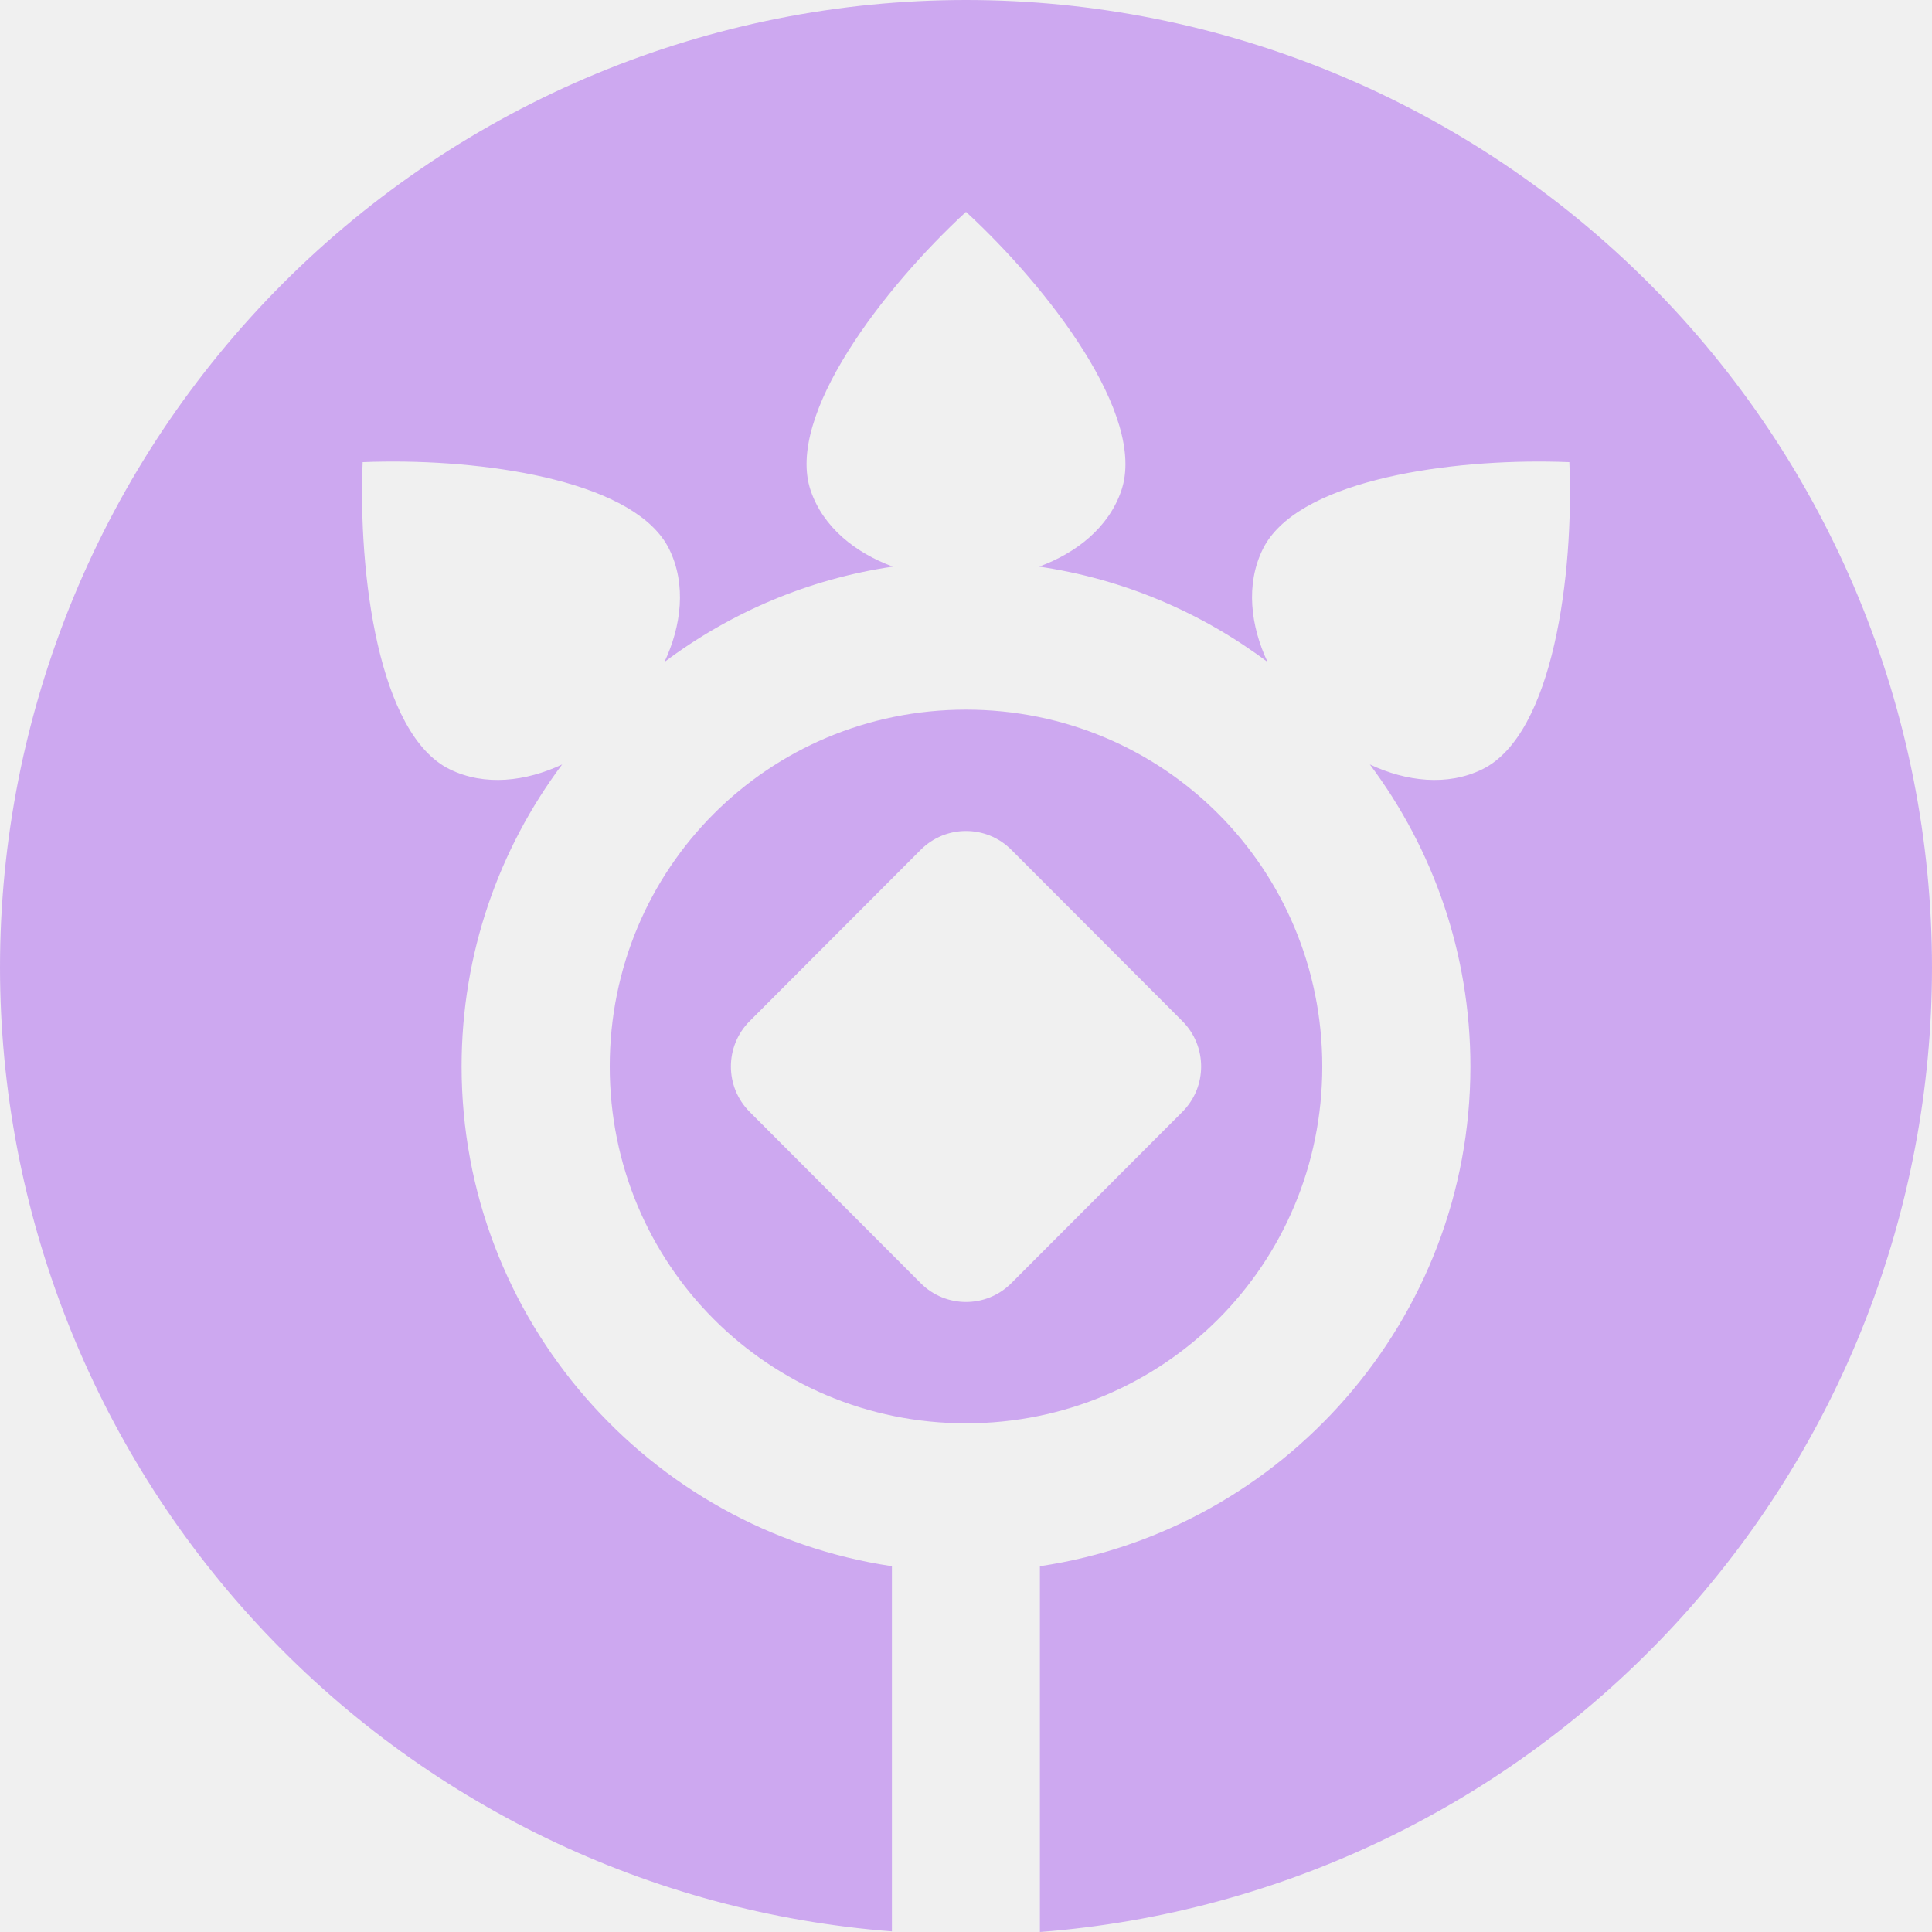
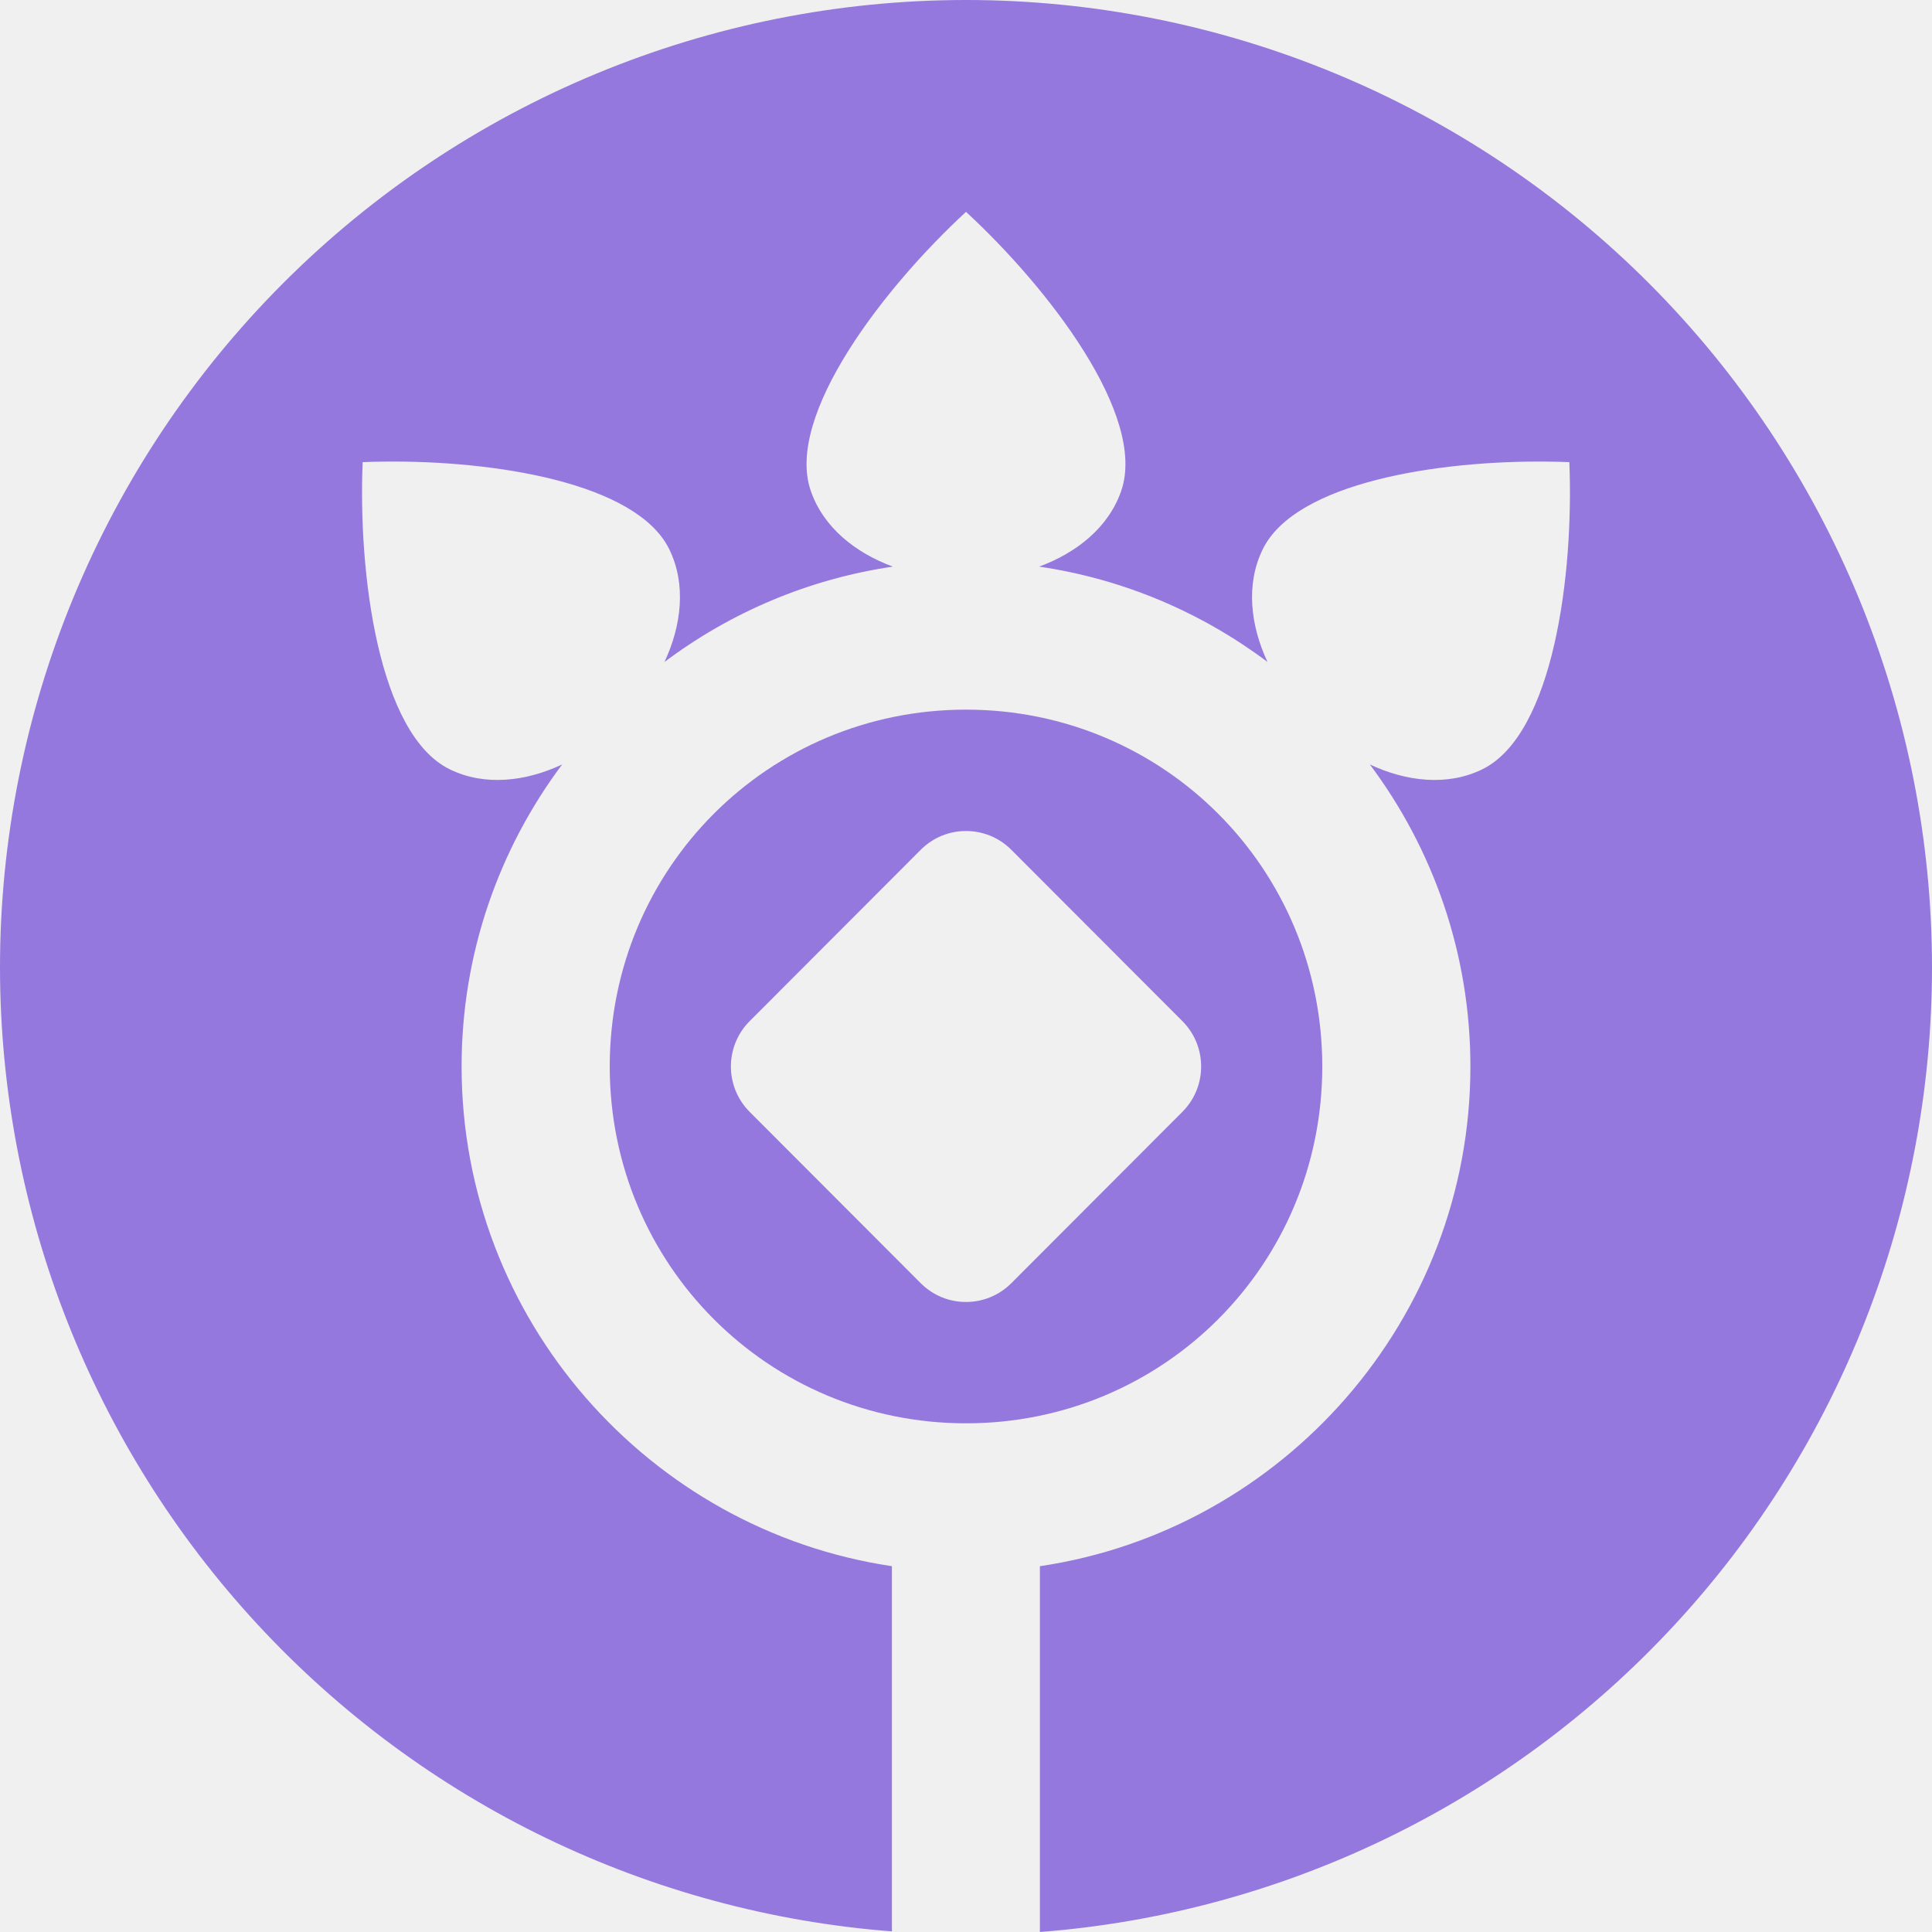
<svg xmlns="http://www.w3.org/2000/svg" width="398" height="398" viewBox="0 0 398 398" fill="none">
-   <g clip-path="url(#clip0)">
-     <path d="M199 0C172.867 0 146.99 5.156 122.846 15.173C98.702 25.19 76.764 39.871 58.285 58.38C39.806 76.888 25.148 98.861 15.148 123.044C5.147 147.226 -0 173.145 2.507e-09 199.32C0.045 249.506 18.989 297.827 53.05 334.634C87.111 371.441 133.78 394.024 183.738 397.873V322.639C133.716 315.201 95.091 271.801 95.091 219.694C95.091 196.407 102.806 174.857 115.805 157.48C108.352 160.988 99.862 162.022 92.629 158.47C77.958 151.265 73.763 118.192 74.709 95.206C76.143 95.147 77.617 95.105 79.121 95.092C101.685 94.826 131.128 99.38 137.874 113.155C141.42 120.4 140.386 128.904 136.882 136.37C150.416 126.213 166.486 119.284 183.936 116.724C176.255 113.911 169.595 108.651 167.007 101.069C161.719 85.583 182.104 59.227 199 43.643C215.897 59.227 236.278 85.583 230.993 101.069C228.404 108.652 221.744 113.911 214.062 116.724C231.512 119.283 247.581 126.213 261.115 136.368C257.613 128.902 256.581 120.399 260.127 113.155C266.872 99.379 296.315 94.827 318.878 95.092C320.382 95.108 321.857 95.149 323.291 95.206C324.237 118.192 320.043 151.265 305.373 158.472C298.14 162.023 289.649 160.988 282.195 157.48C295.193 174.857 302.909 196.406 302.909 219.694C302.909 271.814 264.263 315.223 214.222 322.643V398C264.209 394.159 310.906 371.562 344.978 334.727C379.05 297.892 397.986 249.534 398 199.32C398 173.145 392.853 147.226 382.852 123.044C372.852 98.861 358.194 76.888 339.715 58.38C321.236 39.871 299.298 25.189 275.154 15.172C251.01 5.156 225.133 8.06571e-05 199 0V0Z" fill="#CDA8F0" />
-     <path fill-rule="evenodd" clip-rule="evenodd" d="M125.608 219.699C125.608 178.918 158.286 146.189 199.002 146.189C239.717 146.189 272.395 178.918 272.395 219.699C272.395 260.479 239.717 293.209 199.002 293.209C158.286 293.209 125.608 260.479 125.608 219.699ZM208.335 175.06L243.575 210.356C248.728 215.517 248.728 223.886 243.575 229.047L208.335 264.343C203.182 269.505 194.827 269.505 189.674 264.344L154.434 229.047C149.281 223.886 149.281 215.517 154.434 210.356L189.674 175.06C194.827 169.898 203.182 169.898 208.335 175.06Z" fill="#CDA8F0" />
-   </g>
-   <defs>
-     <clipPath id="clip0">
-       <rect width="398" height="398" fill="white" />
-     </clipPath>
-   </defs>
+   <path d="M199 0C172.867 0 146.99 5.156 122.846 15.173C98.702 25.19 76.764 39.871 58.285 58.38C39.806 76.888 25.148 98.861 15.148 123.044C5.147 147.226 -0 173.145 2.507e-09 199.32C0.045 249.506 18.989 297.827 53.05 334.634C87.111 371.441 133.78 394.024 183.738 397.873V322.639C133.716 315.201 95.091 271.801 95.091 219.694C95.091 196.407 102.806 174.857 115.805 157.48C108.352 160.988 99.862 162.022 92.629 158.47C77.958 151.265 73.763 118.192 74.709 95.206C76.143 95.147 77.617 95.105 79.121 95.092C101.685 94.826 131.128 99.38 137.874 113.155C141.42 120.4 140.386 128.904 136.882 136.37C150.416 126.213 166.486 119.284 183.936 116.724C176.255 113.911 169.595 108.651 167.007 101.069C161.719 85.583 182.104 59.227 199 43.643C215.897 59.227 236.278 85.583 230.993 101.069C228.404 108.652 221.744 113.911 214.062 116.724C231.512 119.283 247.581 126.213 261.115 136.368C257.613 128.902 256.581 120.399 260.127 113.155C266.872 99.379 296.315 94.827 318.878 95.092C320.382 95.108 321.857 95.149 323.291 95.206C324.237 118.192 320.043 151.265 305.373 158.472C298.14 162.023 289.649 160.988 282.195 157.48C295.193 174.857 302.909 196.406 302.909 219.694C302.909 271.814 264.263 315.223 214.222 322.643V398C264.209 394.159 310.906 371.562 344.978 334.727C379.05 297.892 397.986 249.534 398 199.32C398 173.145 392.853 147.226 382.852 123.044C372.852 98.861 358.194 76.888 339.715 58.38C321.236 39.871 299.298 25.189 275.154 15.172C251.01 5.156 225.133 8.06571e-05 199 0V0Z" fill="#9478DD" />
+   <path fill-rule="evenodd" clip-rule="evenodd" d="M125.608 219.699C125.608 178.918 158.286 146.189 199.002 146.189C239.717 146.189 272.395 178.918 272.395 219.699C272.395 260.479 239.717 293.209 199.002 293.209C158.286 293.209 125.608 260.479 125.608 219.699ZM208.335 175.06L243.575 210.356C248.728 215.517 248.728 223.886 243.575 229.047L208.335 264.343C203.182 269.505 194.827 269.505 189.674 264.344L154.434 229.047C149.281 223.886 149.281 215.517 154.434 210.356L189.674 175.06C194.827 169.898 203.182 169.898 208.335 175.06Z" fill="#9478DD" />
</svg>
